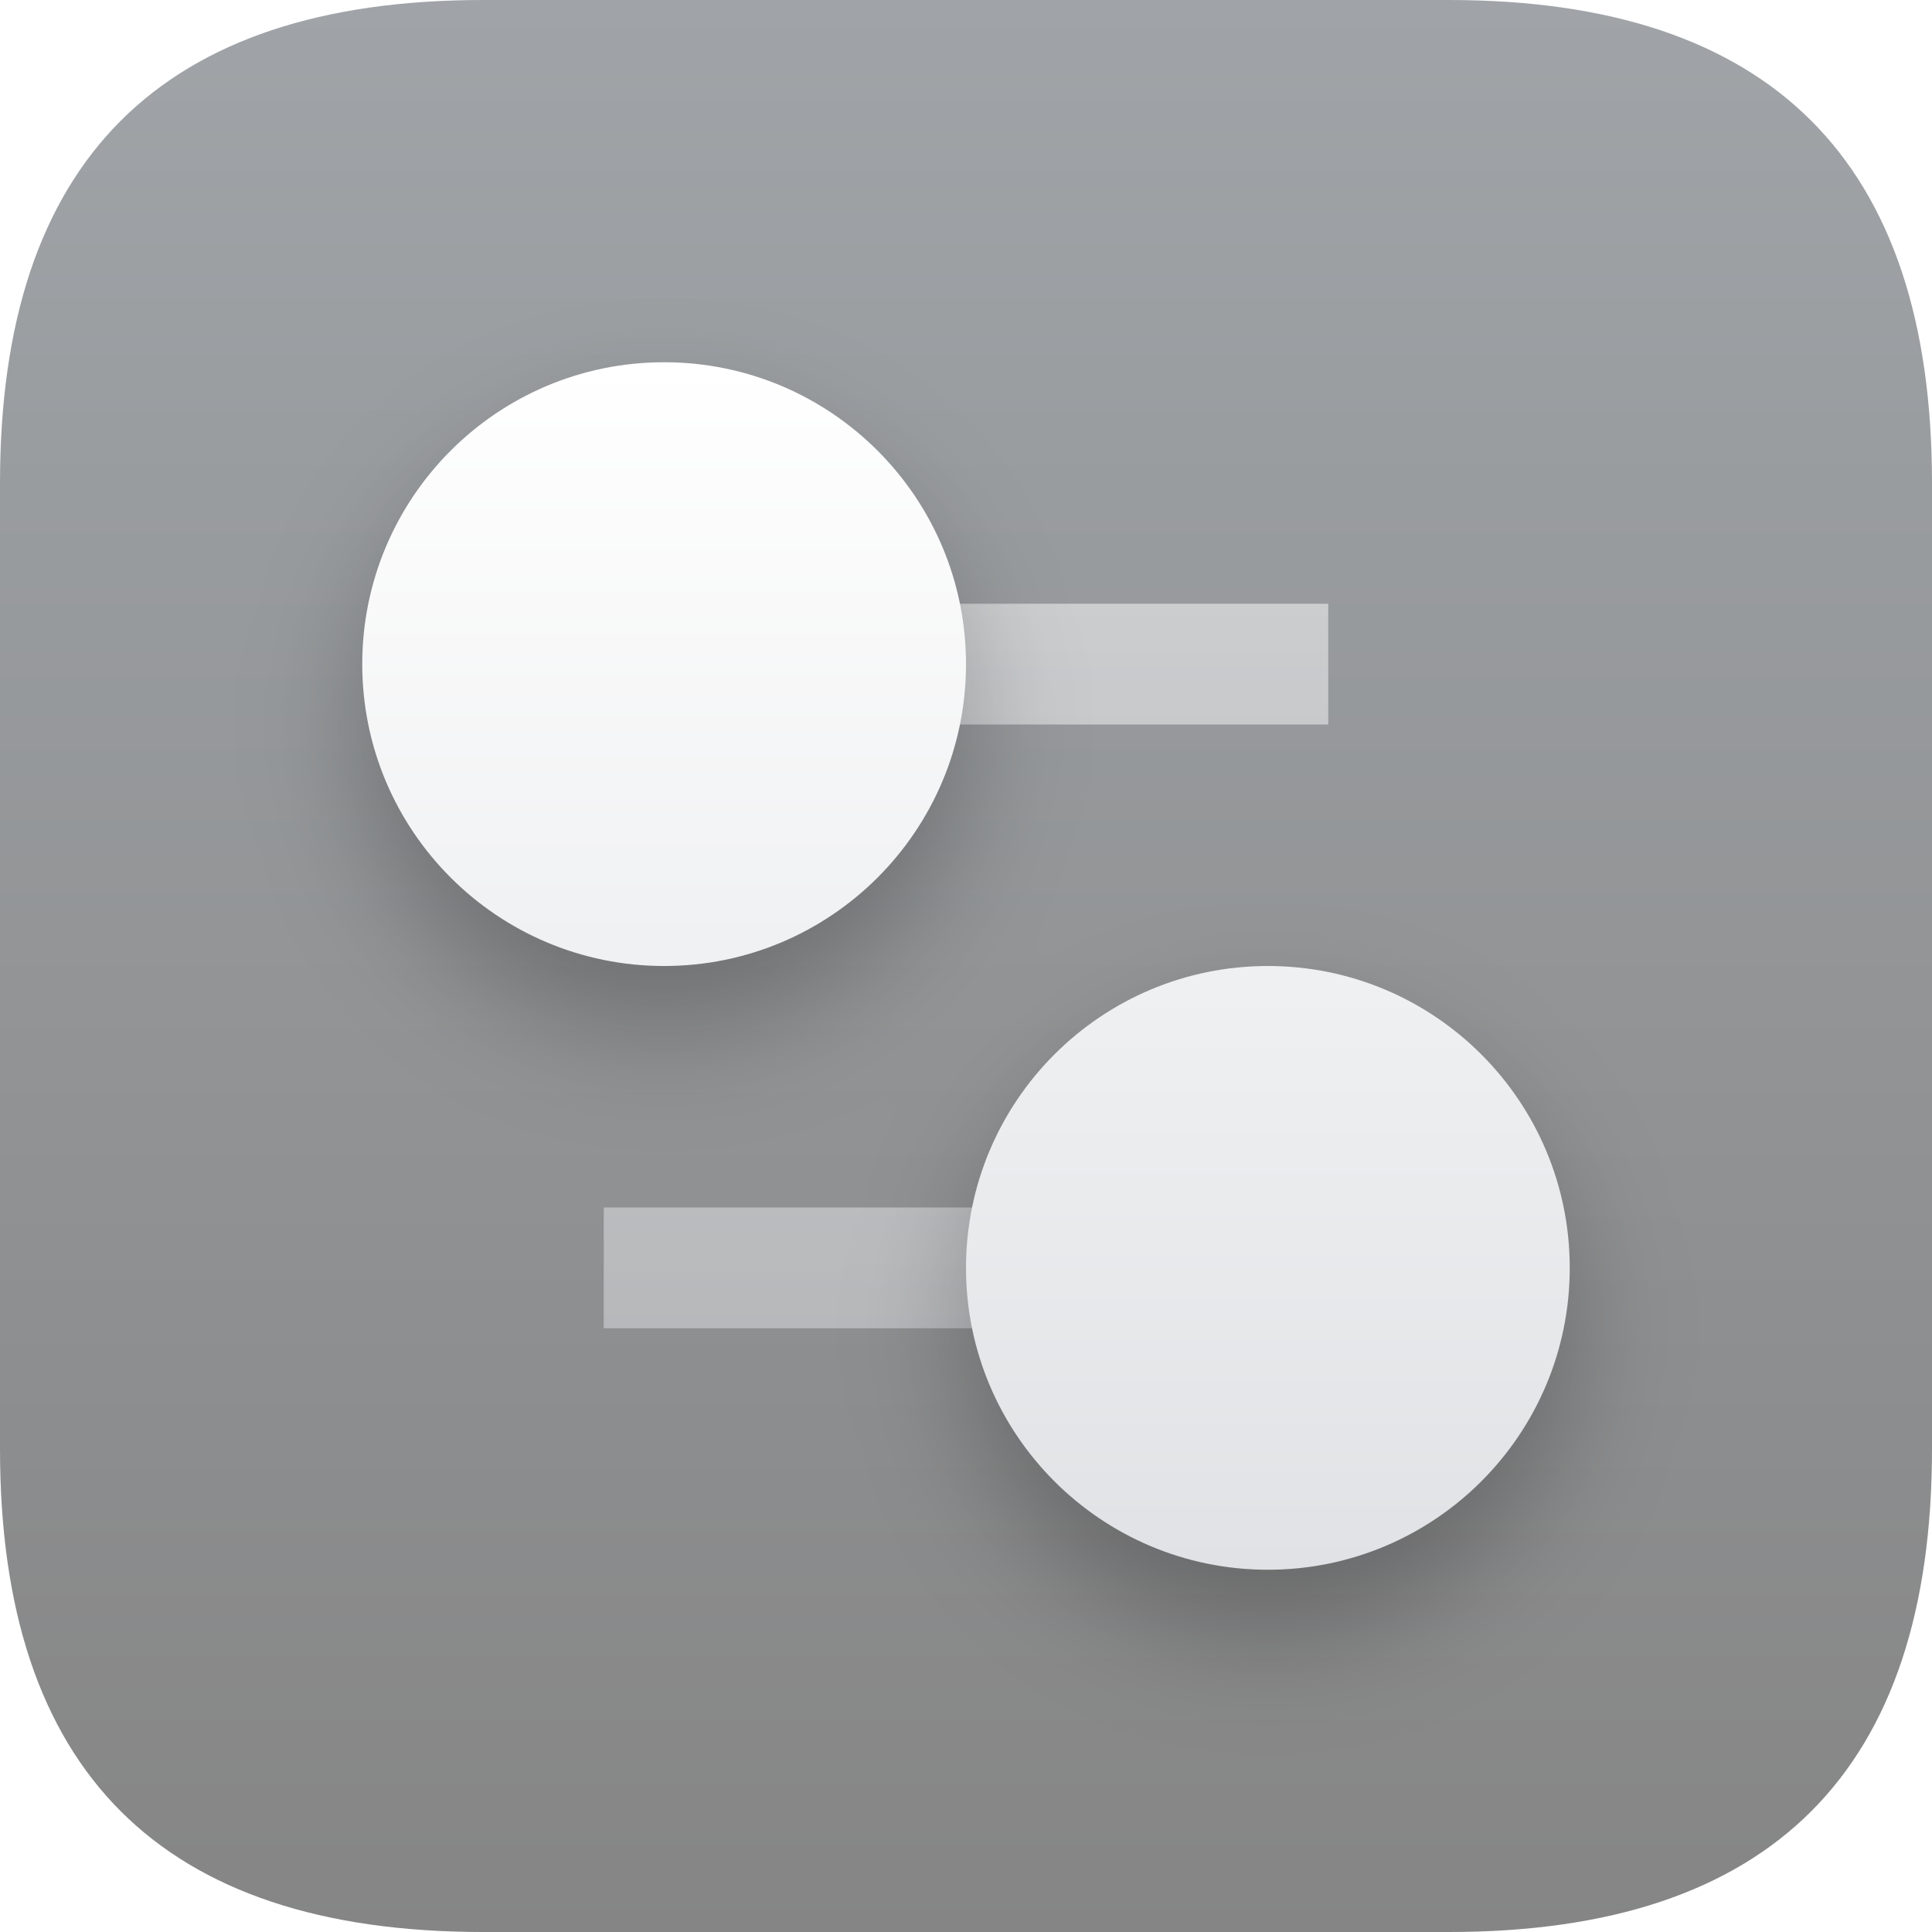
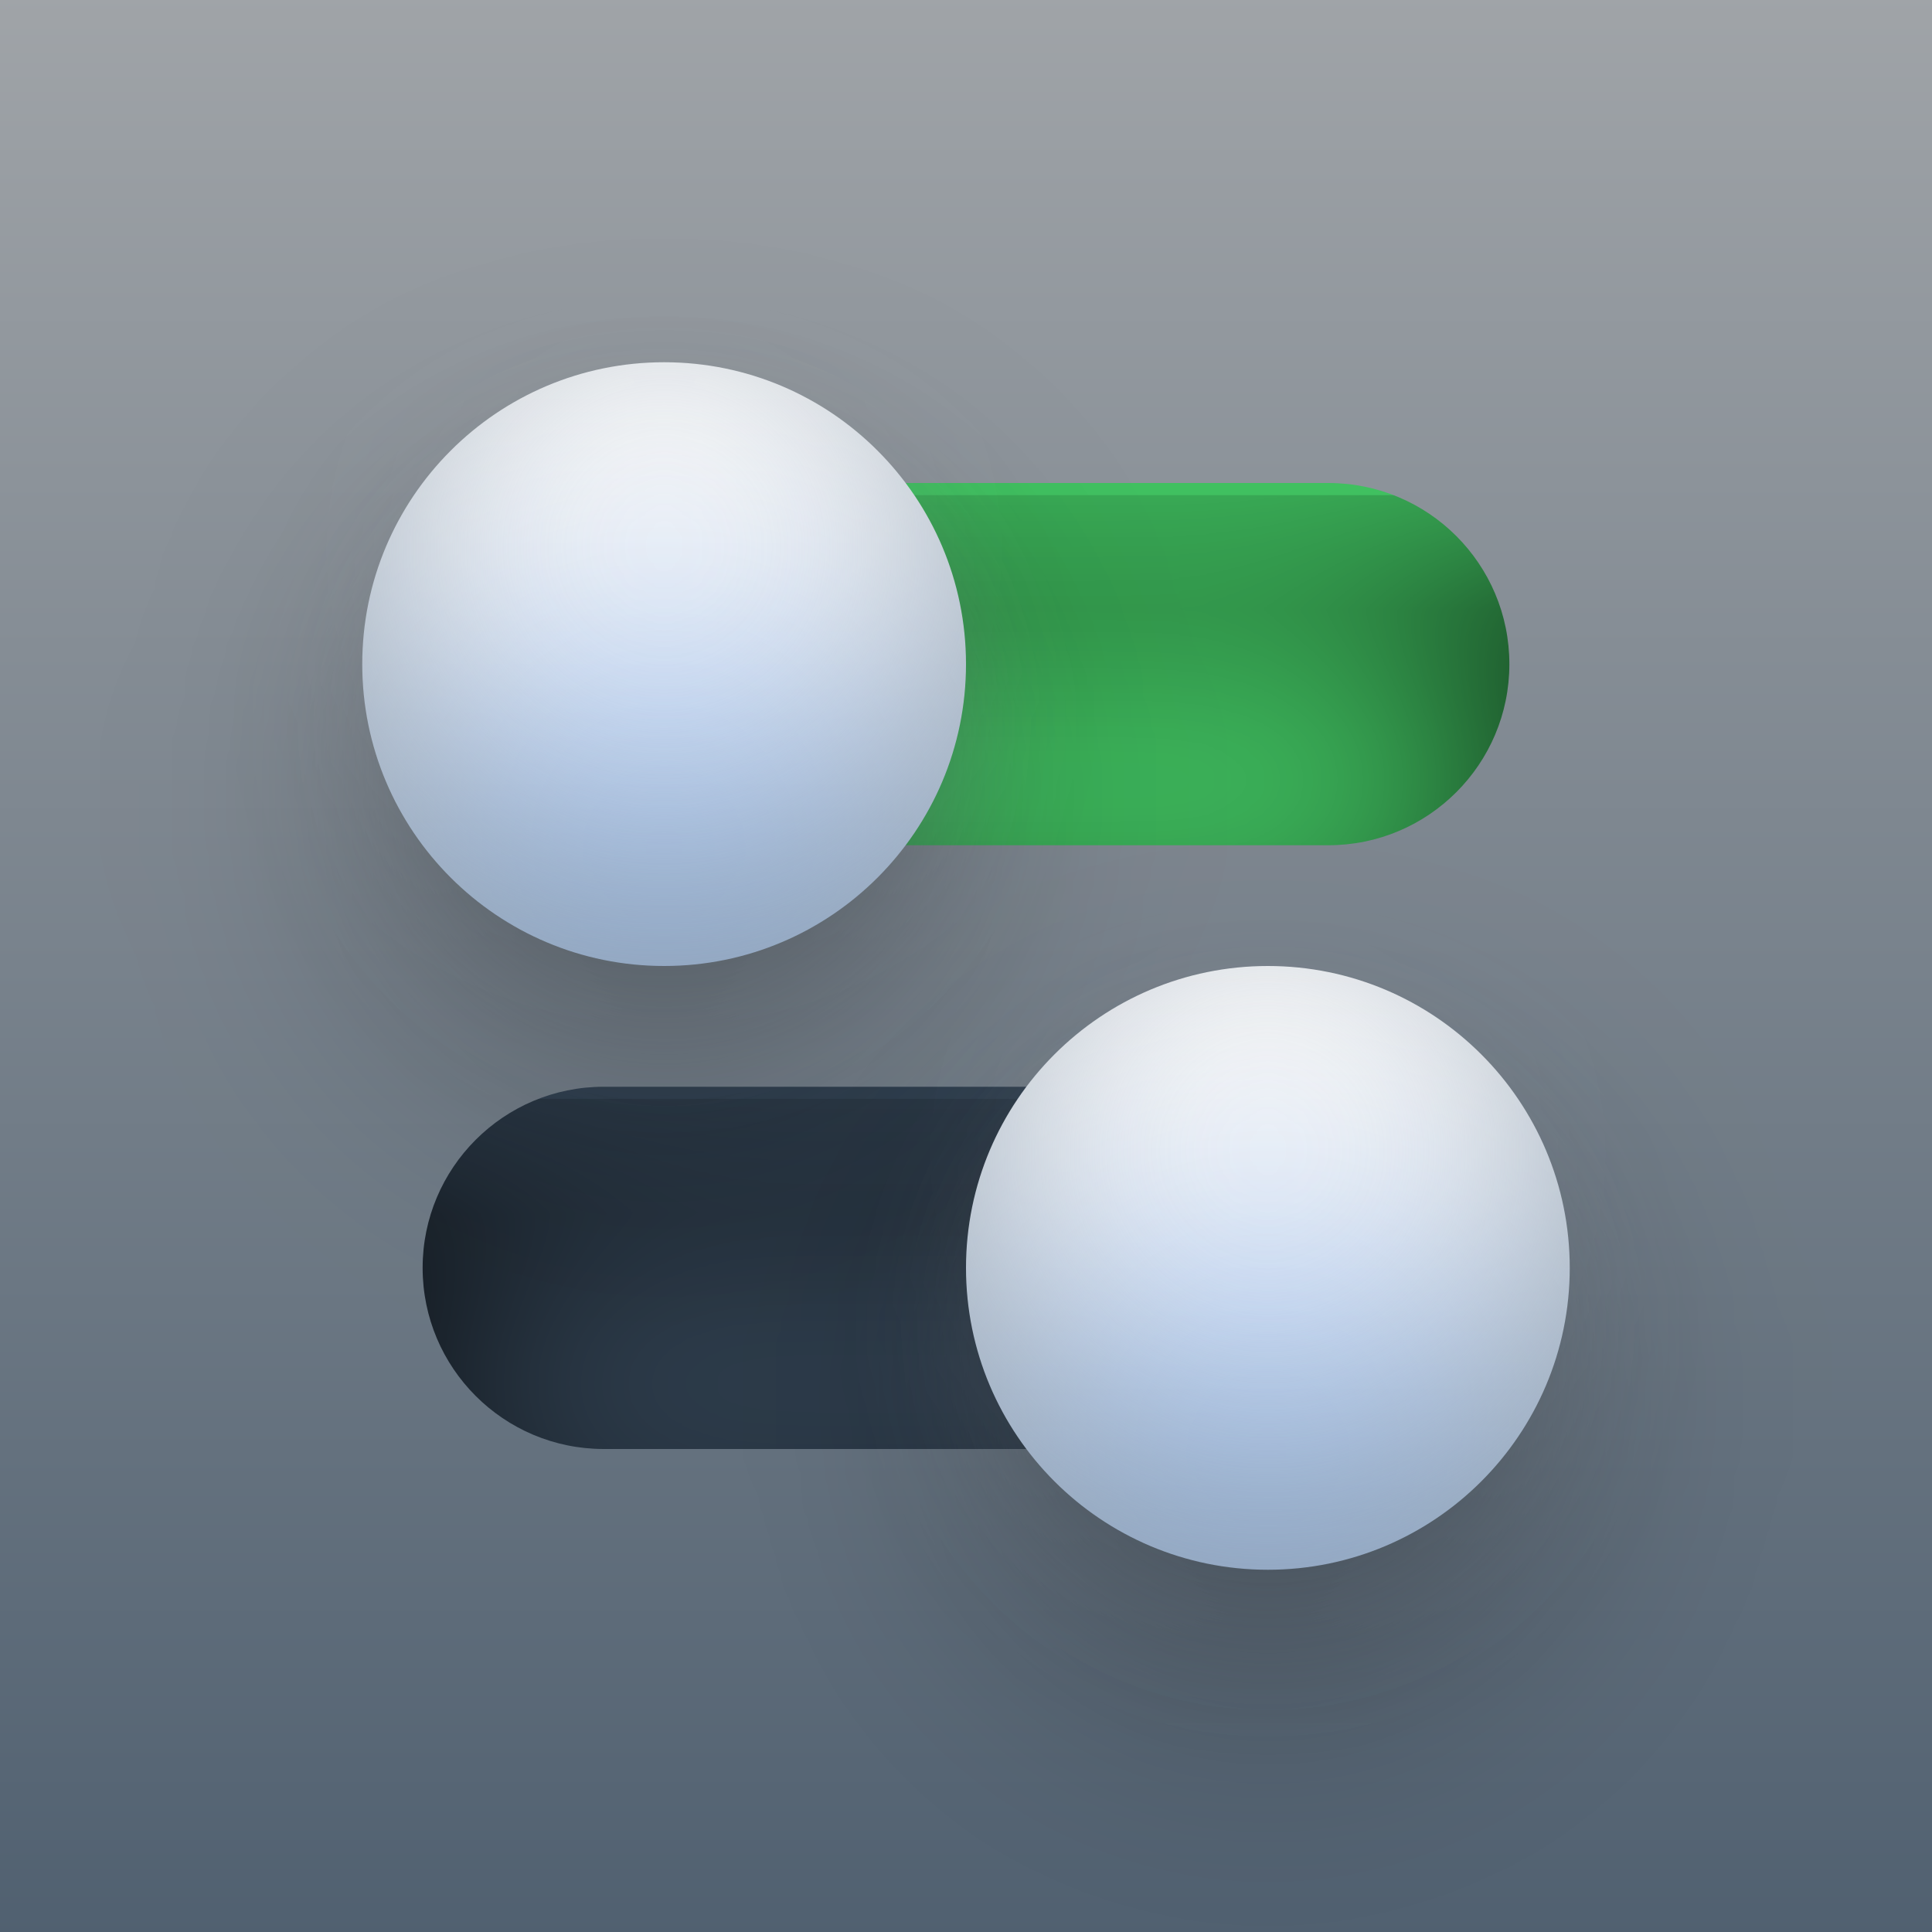
<svg xmlns="http://www.w3.org/2000/svg" viewBox="0 0 16 16" width="16" height="16" version="1.1" id="svg25">
  <defs id="defs29">
    <filter style="color-interpolation-filters:sRGB;" id="filter896">
      <feFlood flood-opacity="0.247" flood-color="rgb(0,0,0)" result="flood" id="feFlood886" />
      <feComposite in="flood" in2="SourceGraphic" operator="in" result="composite1" id="feComposite888" />
      <feGaussianBlur in="composite1" stdDeviation="0.5" result="blur" id="feGaussianBlur890" />
      <feOffset dx="0" dy="0.5" result="offset" id="feOffset892" />
      <feComposite in="SourceGraphic" in2="offset" operator="over" result="fbSourceGraphic" id="feComposite894" />
      <feColorMatrix result="fbSourceGraphicAlpha" in="fbSourceGraphic" values="0 0 0 -1 0 0 0 0 -1 0 0 0 0 -1 0 0 0 0 1 0" id="feColorMatrix836" />
      <feFlood id="feFlood838" flood-opacity="0.247" flood-color="rgb(255,255,255)" result="flood" in="fbSourceGraphic" />
      <feComposite in2="fbSourceGraphic" id="feComposite840" in="flood" operator="out" result="composite1" />
      <feGaussianBlur id="feGaussianBlur842" in="composite1" stdDeviation="0.5" result="blur" />
      <feOffset id="feOffset844" dx="0" dy="0.5" result="offset" />
      <feComposite in2="fbSourceGraphic" id="feComposite846" in="offset" operator="atop" result="composite2" />
    </filter>
-     <filter style="color-interpolation-filters:sRGB;" id="filter37" x="-0.12" y="-0.12" width="1.24" height="1.29">
+     <filter style="color-interpolation-filters:sRGB;" id="filter37" x="-1.68" y="-1.88" width="4.36" height="5.16">
      <feFlood flood-opacity="0.251" flood-color="rgb(0,0,0)" result="flood" id="feFlood27" />
      <feComposite in="flood" in2="SourceGraphic" operator="in" result="composite1" id="feComposite29" />
      <feGaussianBlur in="composite1" stdDeviation="0.5" result="blur" id="feGaussianBlur31" />
      <feOffset dx="0" dy="0.5" result="offset" id="feOffset33" />
-       <feComposite in="SourceGraphic" in2="offset" operator="over" result="composite2" id="feComposite35" />
+       <feComposite in="SourceGraphic" in2="offset" operator="over" result="fbSourceGraphic" id="feComposite35" />
+       <feColorMatrix result="fbSourceGraphicAlpha" in="fbSourceGraphic" values="0 0 0 -1 0 0 0 0 -1 0 0 0 0 -1 0 0 0 0 1 0" id="feColorMatrix37" />
+       <feFlood id="feFlood39" flood-opacity="0.749" flood-color="rgb(255,255,255)" result="flood" in="fbSourceGraphic" />
+       <feComposite in2="fbSourceGraphic" id="feComposite41" in="flood" operator="out" result="composite1" />
+       <feGaussianBlur id="feGaussianBlur43" in="composite1" stdDeviation="1" result="blur" />
+       <feOffset id="feOffset45" dx="0" dy="1.5" result="offset" />
+       <feComposite in2="fbSourceGraphic" id="feComposite47" in="offset" operator="atop" result="fbSourceGraphic" />
+       <feColorMatrix result="fbSourceGraphicAlpha" in="fbSourceGraphic" values="0 0 0 -1 0 0 0 0 -1 0 0 0 0 -1 0 0 0 0 1 0" id="feColorMatrix127" />
+       <feFlood id="feFlood129" flood-opacity="0.749" flood-color="rgb(128,144,160)" result="flood" in="fbSourceGraphic" />
+       <feComposite in2="fbSourceGraphic" id="feComposite131" in="flood" operator="out" result="composite1" />
+       <feGaussianBlur id="feGaussianBlur133" in="composite1" stdDeviation="1" result="blur" />
+       <feOffset id="feOffset135" dx="0" dy="-1" result="offset" />
+       <feComposite in2="fbSourceGraphic" id="feComposite137" in="offset" operator="atop" result="fbSourceGraphic" />
+       <feColorMatrix result="fbSourceGraphicAlpha" in="fbSourceGraphic" values="0 0 0 -1 0 0 0 0 -1 0 0 0 0 -1 0 0 0 0 1 0" id="feColorMatrix83" />
+       <feFlood id="feFlood85" flood-opacity="0.251" flood-color="rgb(0,0,0)" result="flood" in="fbSourceGraphic" />
+       <feComposite in2="fbSourceGraphic" id="feComposite87" in="flood" operator="in" result="composite1" />
+       <feGaussianBlur id="feGaussianBlur89" in="composite1" stdDeviation="1" result="blur" />
+       <feOffset id="feOffset91" dx="0" dy="1" result="offset" />
+       <feComposite in2="offset" id="feComposite93" in="fbSourceGraphic" operator="over" result="composite2" />
+     </filter>
+     <filter style="color-interpolation-filters:sRGB;" id="filter167" x="-0.267" y="-0.3" width="1.533" height="1.725">
+       <feFlood flood-opacity="0.75" flood-color="rgb(0,0,0)" result="flood" id="feFlood157" />
+       <feComposite in="flood" in2="SourceGraphic" operator="out" result="composite1" id="feComposite159" />
+       <feGaussianBlur in="composite1" stdDeviation="1" result="blur" id="feGaussianBlur161" />
+       <feOffset dx="0" dy="1" result="offset" id="feOffset163" />
+       <feComposite in="offset" in2="SourceGraphic" operator="atop" result="composite2" id="feComposite165" />
    </filter>
  </defs>
  <linearGradient id="g0" x1="0%" y1="0%" x2="0%" y2="100%">
    <stop offset="0%" style="stop-color:#a0a4a8;stop-opacity:1" id="stop2" />
-     <stop offset="100%" style="stop-color:#858585;stop-opacity:1" id="stop4" />
+     <stop offset="100%" style="stop-color:#506070;stop-opacity:1" id="stop4" />
  </linearGradient>
  <linearGradient id="g1" x1="0%" y1="0%" x2="0%" y2="100%">
-     <stop offset="0%" style="stop-color:#ffffff;stop-opacity:1" id="stop7" />
-     <stop offset="100%" style="stop-color:#e0e2e5;stop-opacity:1" id="stop9" />
+     <stop offset="0%" style="stop-color:#e7e9ec;stop-opacity:1" id="stop7" />
+     <stop offset="100%" style="stop-color:#b0d0ff;stop-opacity:1" id="stop9" />
  </linearGradient>
  <style id="style17">
    .ac-color {
      fill: url(#g0);
    }
    .ac-color1 {
+       fill: #40c060;
+     }
+     .ac-color2 {
+       fill: #304050;
+     }
+     .ac-color3 {
      fill: url(#g1);
    }
  </style>
-   <path d="M4 0 12 0Q16 0 16 4L16 12Q16 16 12 16L4 16Q0 16 0 12L0 4Q0 0 4 0" class="ac-color" id="path19" />
-   <path d="M5 5 11 5 11 6 5 6 5 5M11 10 5 10 5 11 11 11 11 10" class="ac-color1" id="path21" style="opacity:0.5;" />
-   <path d="M5.5 3A1 1 0 015.5 8 1 1 0 015.5 3M10.5 8A1 1 0 0010.5 13 1 1 0 0010.5 8" class="ac-color1" id="path21" style="filter:url(#filter37)" />
+   <path d="M0 0 16 0 16 16 0 16 0 0" class="ac-color" id="path19" />
+   <path d="M5 4 11 4A1 1 0 0111 7L5 7A1 1 0 015 4" class="ac-color1" id="path21" style="filter:url(#filter167)" />
+   <path d="M5 9 11 9A1 1 0 0111 12L5 12A1 1 0 015 9" class="ac-color2" id="path21" style="filter:url(#filter167)" />
+   <path d="M5.5 3A1 1 0 015.5 8 1 1 0 015.5 3" class="ac-color3" id="path32" style="filter:url(#filter37)" />
+   <path d="M10.5 8A1 1 0 0010.5 13 1 1 0 0010.5 8" class="ac-color3" id="path34" style="filter:url(#filter37)" />
</svg>
